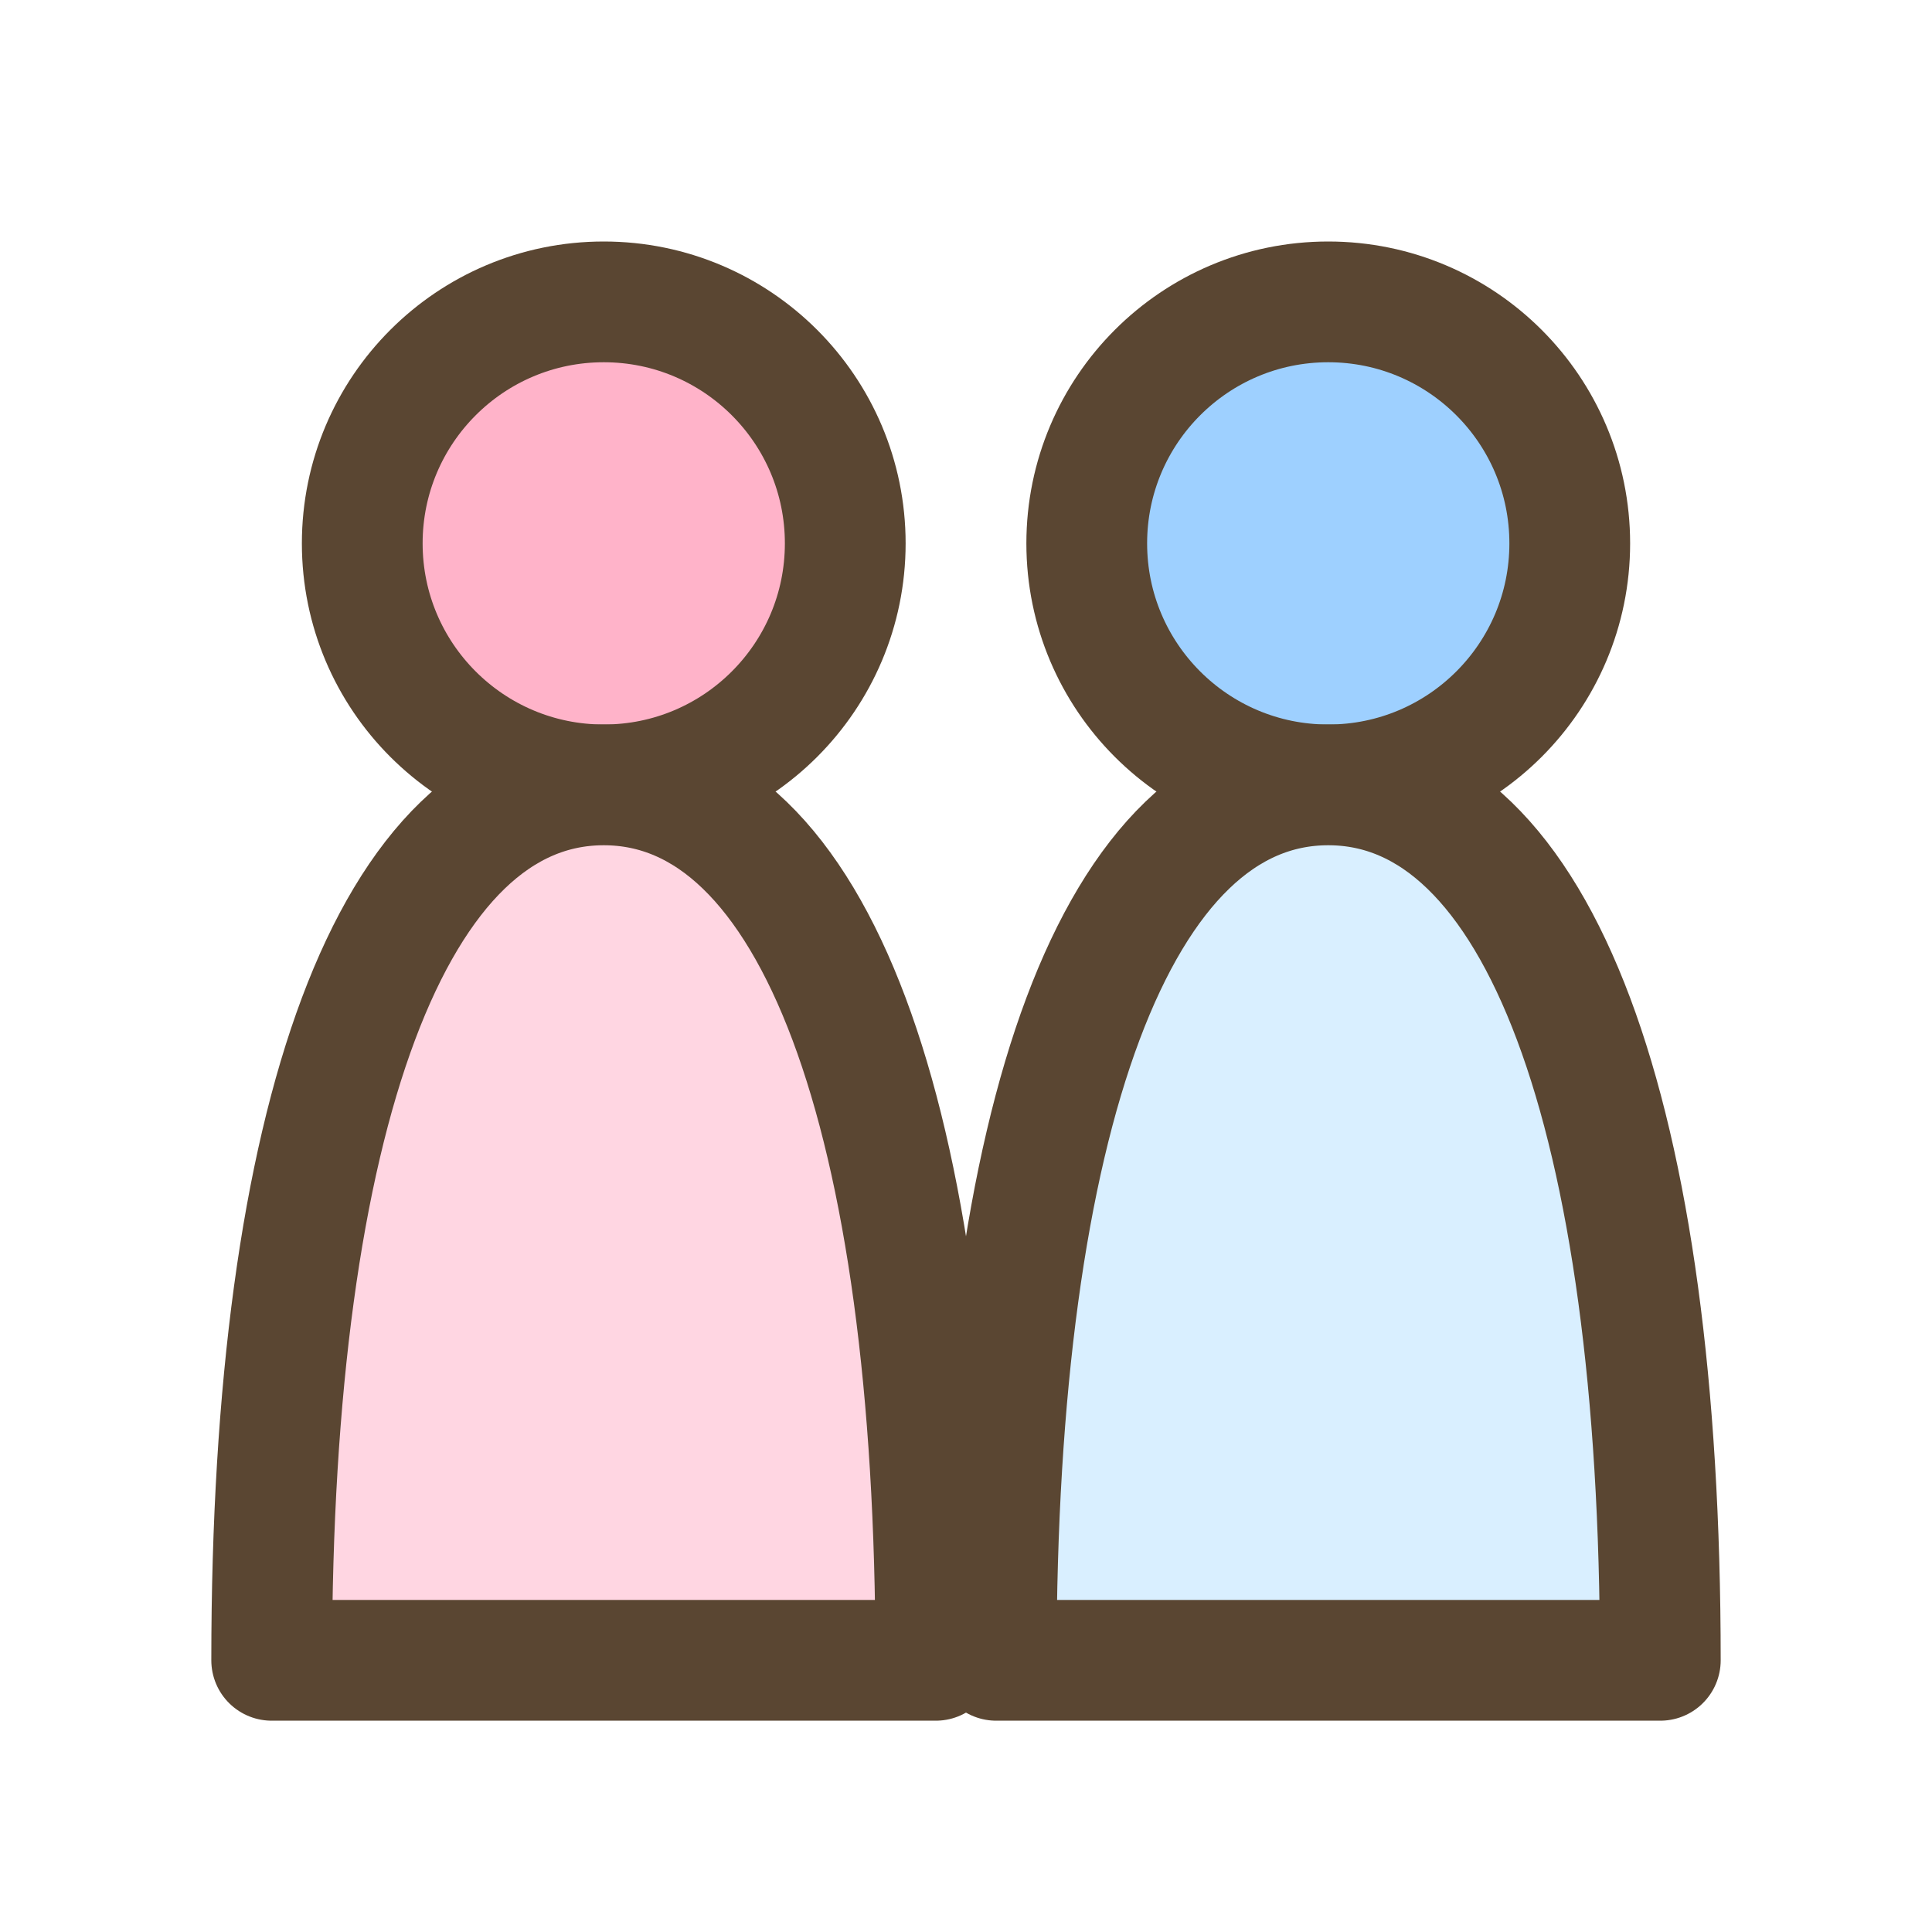
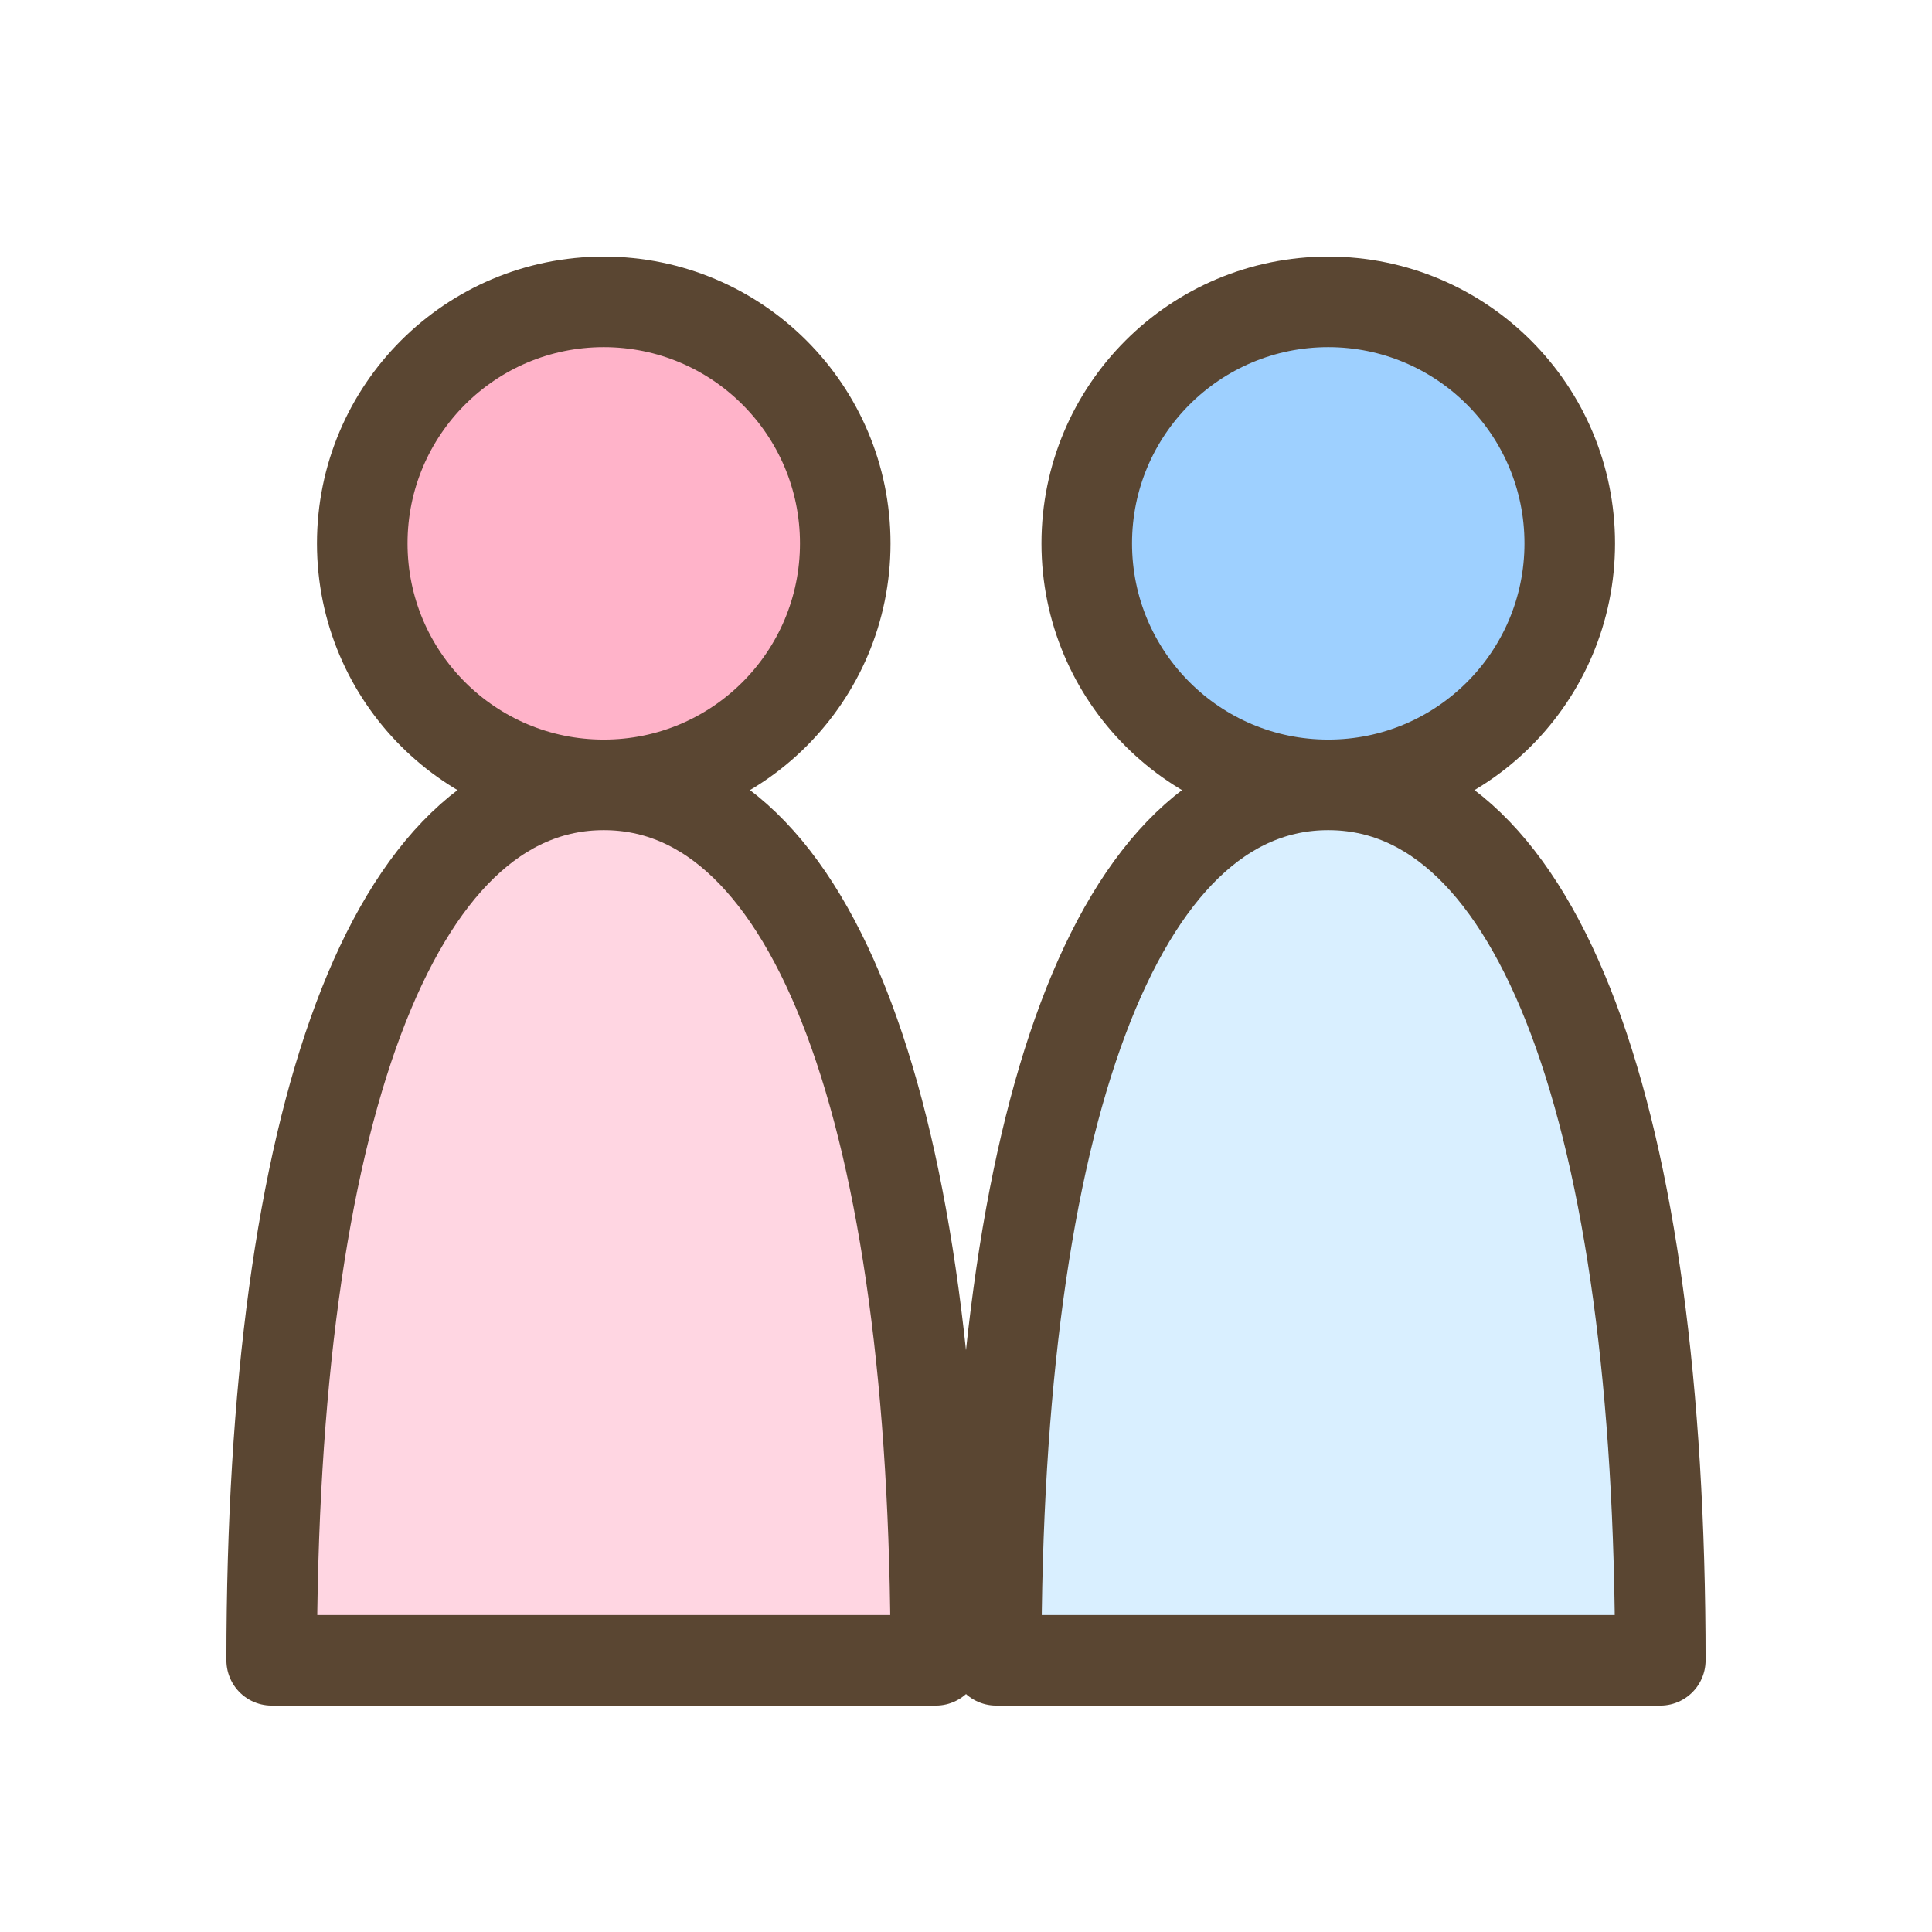
<svg xmlns="http://www.w3.org/2000/svg" viewBox="0 0 64 64" role="img" aria-label="ふたりで">
-   <circle cx="20" cy="18" r="8" fill="#ffb3c9" stroke="#5a4632" stroke-width="4" />
-   <path d="M9 55C9 37 13 26 20 26s11 11 11 29Z" fill="#ffd6e2" stroke="#5a4632" stroke-width="4" stroke-linejoin="round" />
-   <circle cx="44" cy="18" r="8" fill="#9ed0ff" stroke="#5a4632" stroke-width="4" />
-   <path d="M33 55c0-18 4-29 11-29s11 11 11 29Z" fill="#d9efff" stroke="#5a4632" stroke-width="4" stroke-linejoin="round" />
+   <circle cx="20" cy="18" r="8" fill="#ffb3c9" stroke="#5a4632" stroke-width="3" />
+   <path d="M9 55C9 37 13 26 20 26s11 11 11 29Z" fill="#ffd6e2" stroke="#5a4632" stroke-width="3" stroke-linejoin="round" />
+   <circle cx="44" cy="18" r="8" fill="#9ed0ff" stroke="#5a4632" stroke-width="3" />
+   <path d="M33 55c0-18 4-29 11-29s11 11 11 29Z" fill="#d9efff" stroke="#5a4632" stroke-width="3" stroke-linejoin="round" />
</svg>
